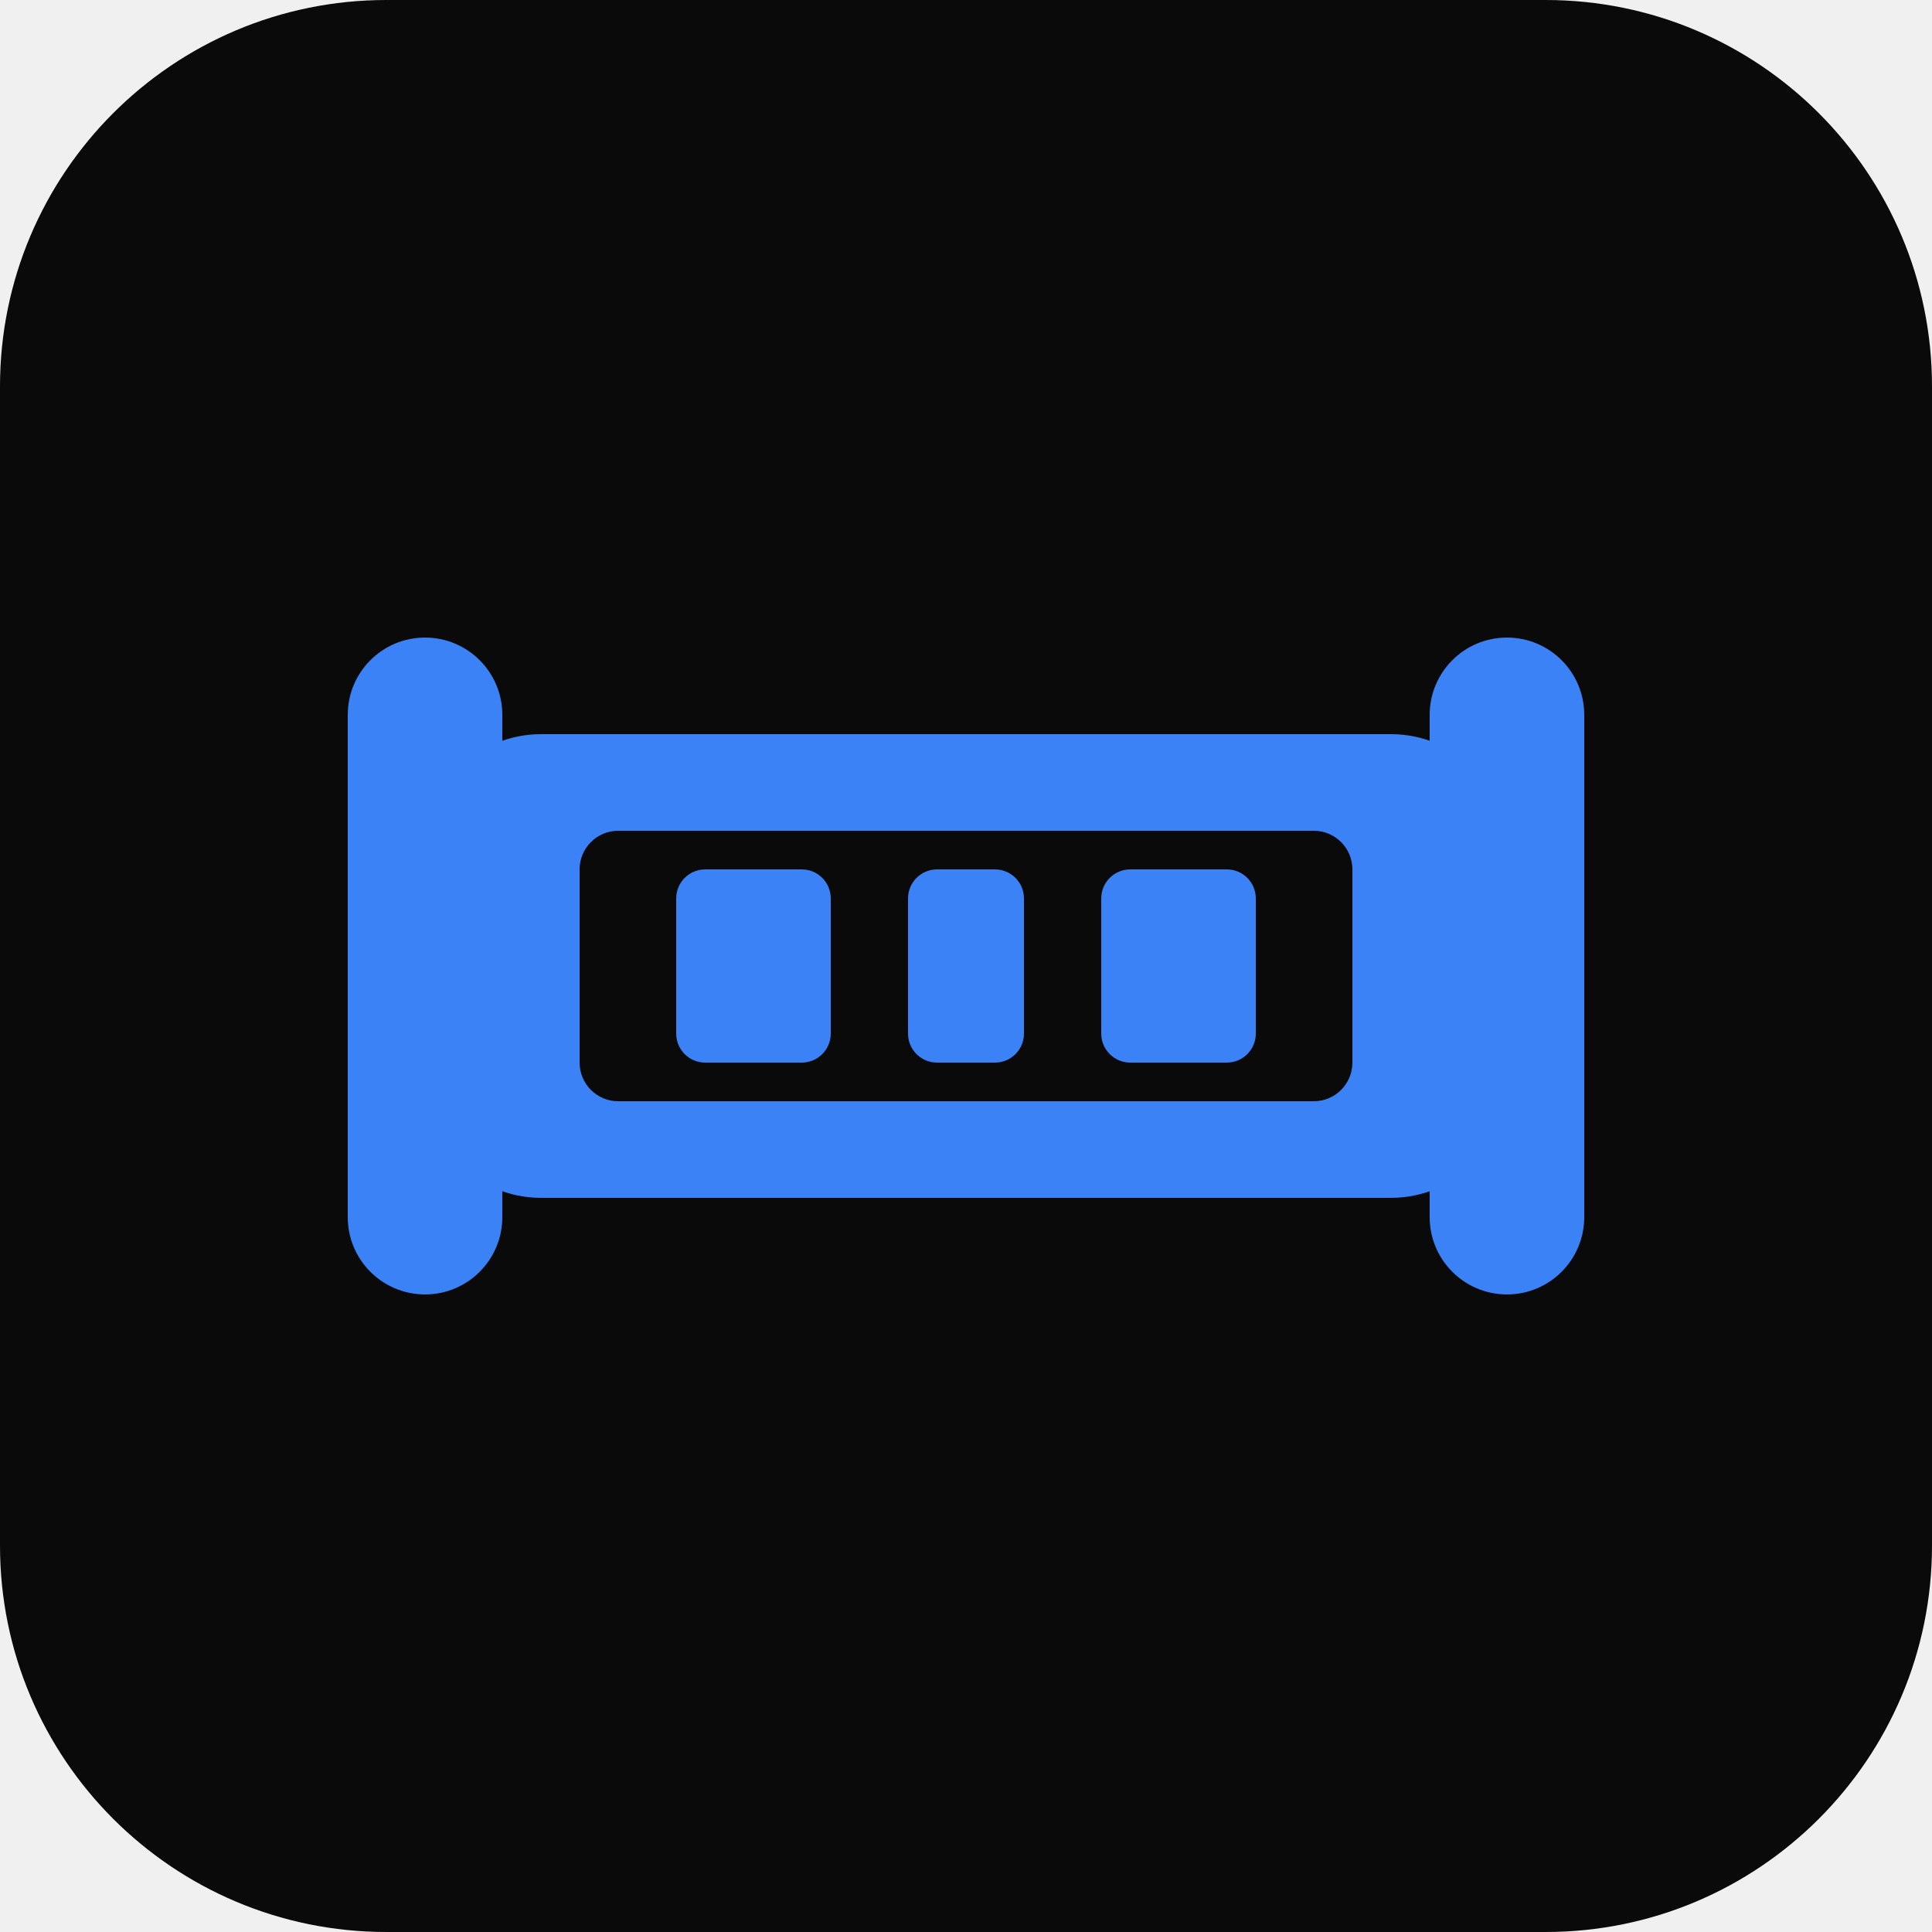
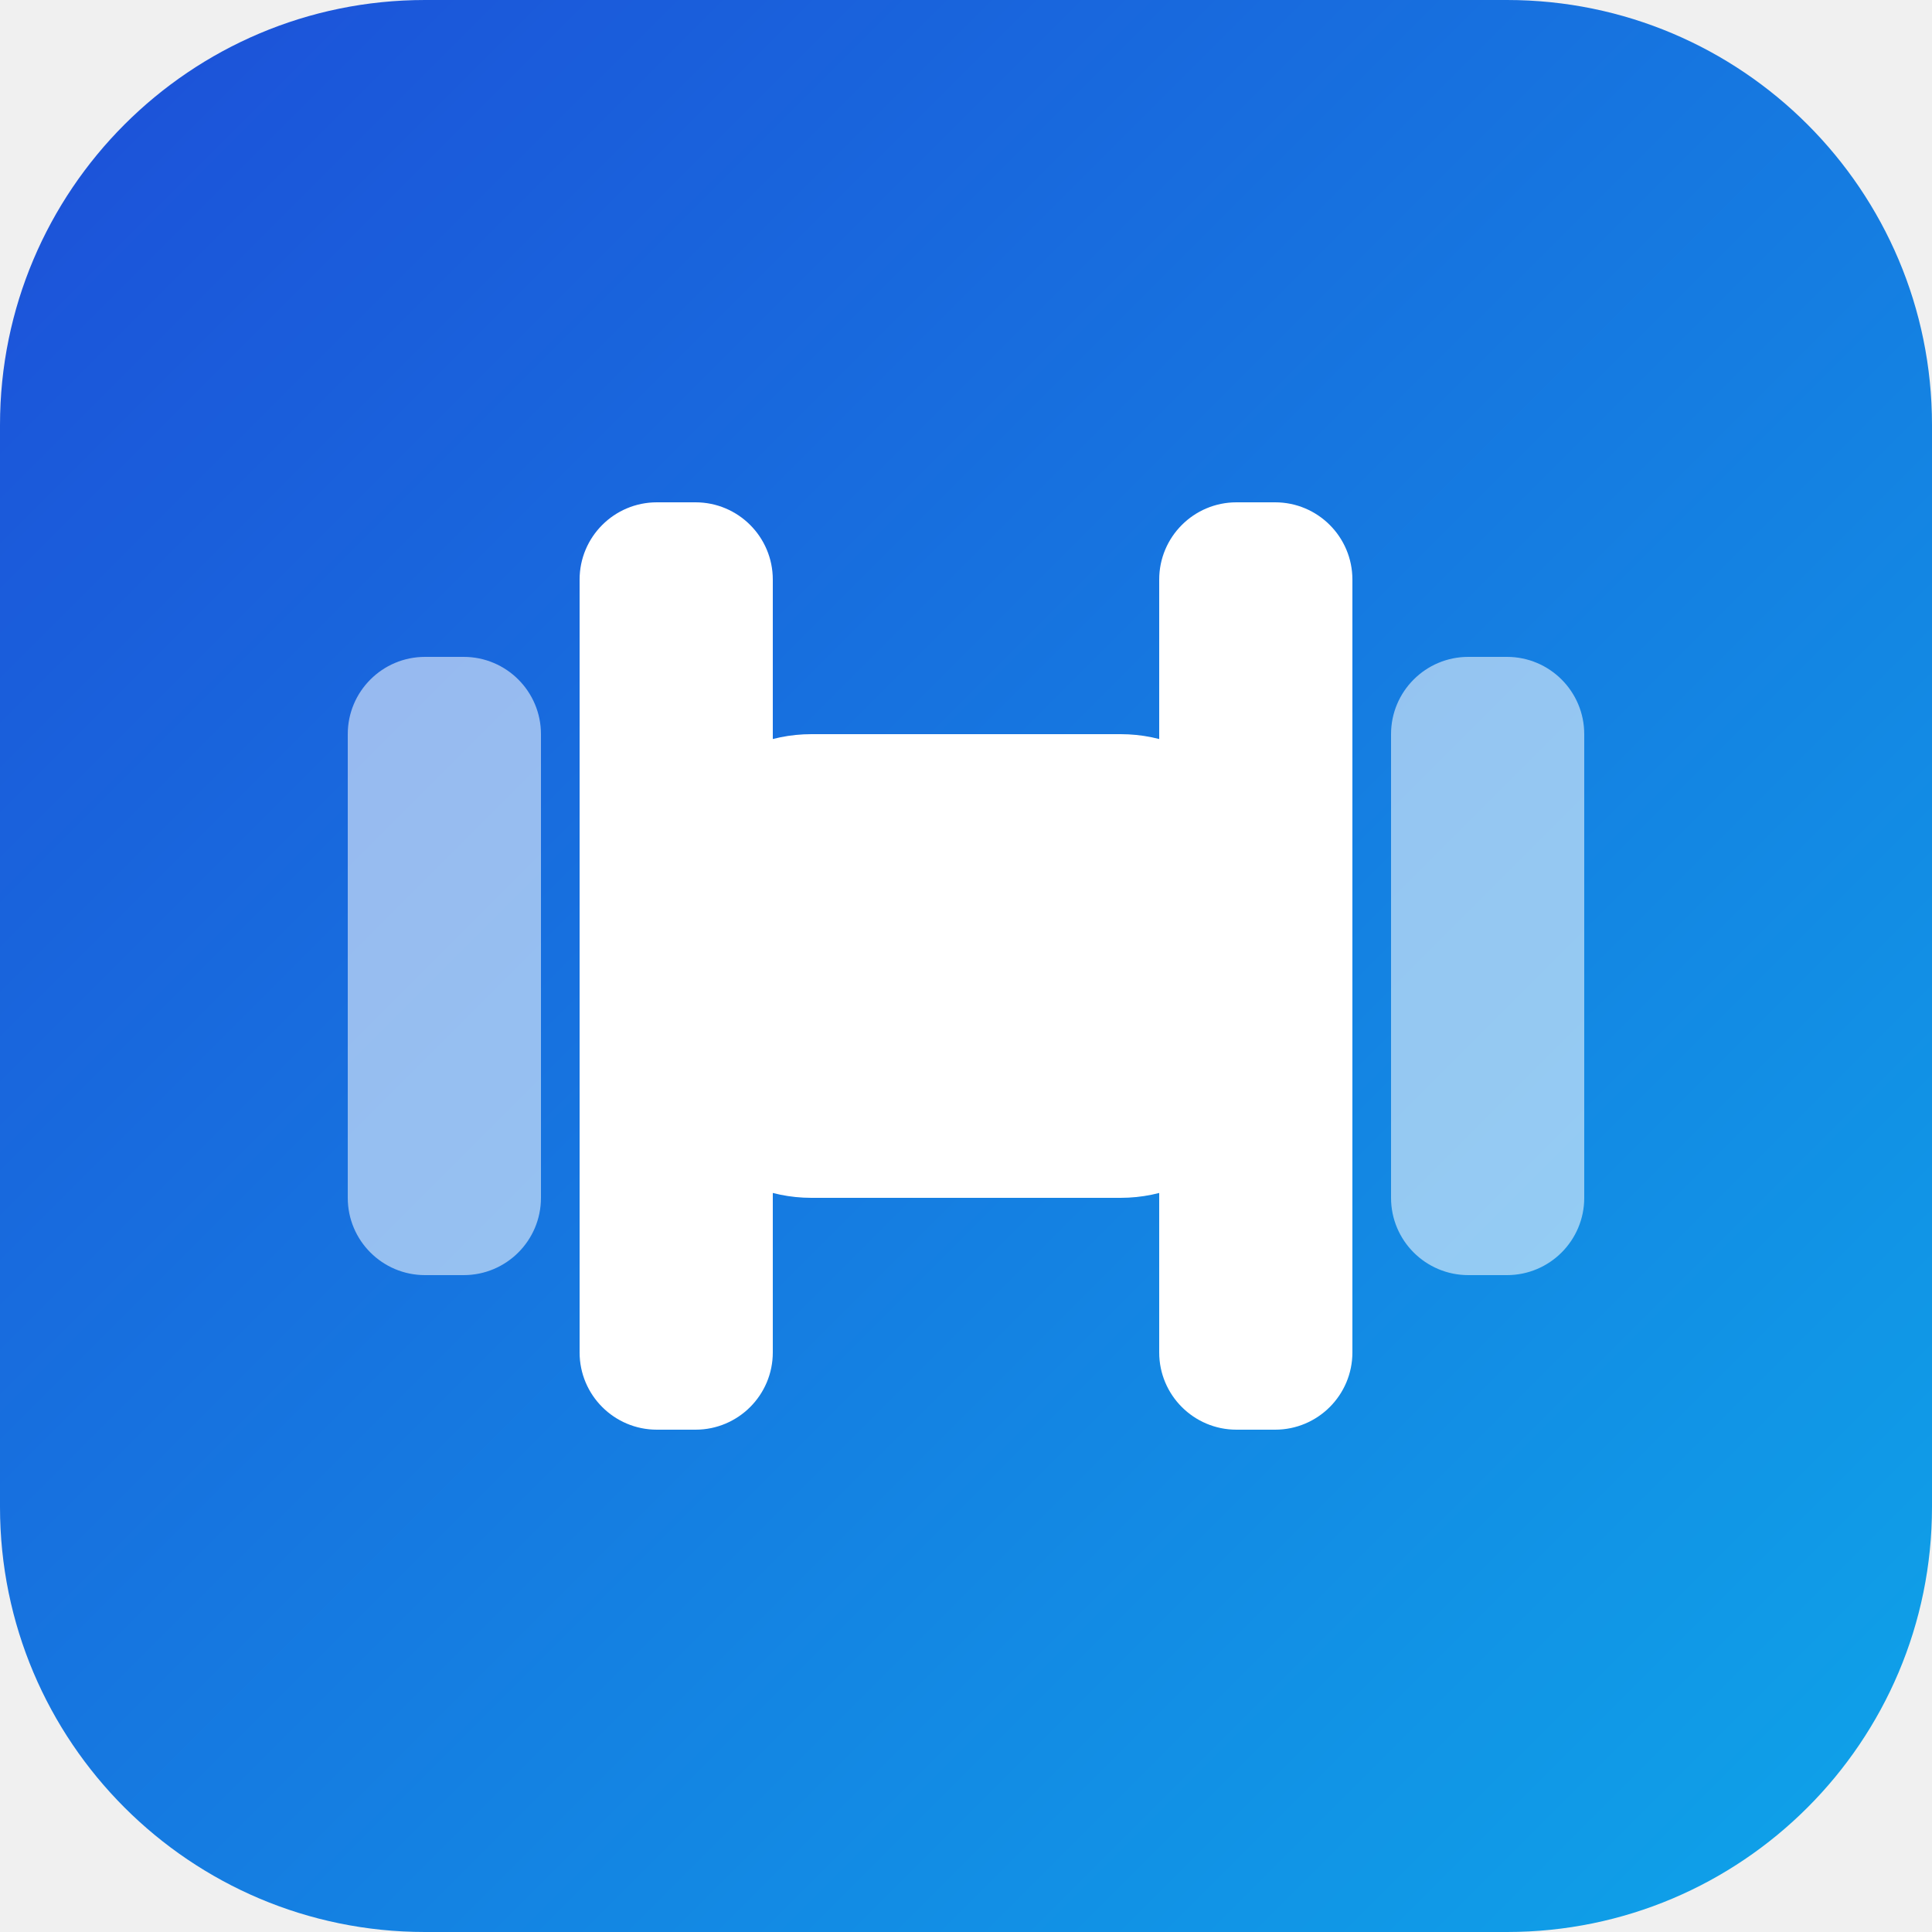
<svg xmlns="http://www.w3.org/2000/svg" viewBox="0 0 100 100">
-   <rect width="100" height="100" rx="20" fill="#0a0a0a" />
-   <rect x="22" y="38" width="56" height="24" rx="6" fill="#3b82f6" />
-   <rect x="18" y="33" width="8" height="34" rx="4" fill="#3b82f6" />
-   <rect x="74" y="33" width="8" height="34" rx="4" fill="#3b82f6" />
-   <rect x="30" y="43" width="40" height="14" rx="2" fill="#0a0a0a" />
-   <rect x="35" y="45" width="8" height="10" rx="1.5" fill="#3b82f6" />
-   <rect x="47" y="45" width="6" height="10" rx="1.5" fill="#3b82f6" />
-   <rect x="57" y="45" width="8" height="10" rx="1.5" fill="#3b82f6" />
+   <defs>
+     <linearGradient id="bg" x1="0" y1="0" x2="1" y2="1">
+       <stop offset="0%" stop-color="#1d4ed8" />
+       <stop offset="100%" stop-color="#0ea5e9" />
+     </linearGradient>
+   </defs>
+   <rect width="100" height="100" rx="22" fill="url(#bg)" />
+   <rect x="18" y="34" width="10" height="32" rx="4" fill="#ffffff" opacity="0.55" />
+   <rect x="72" y="34" width="10" height="32" rx="4" fill="#ffffff" opacity="0.55" />
+   <rect x="30" y="26" width="10" height="48" rx="4" fill="#ffffff" />
+   <rect x="60" y="26" width="10" height="48" rx="4" fill="#ffffff" />
+   <rect x="34" y="38" width="32" height="24" rx="8" fill="#ffffff" />
</svg>
